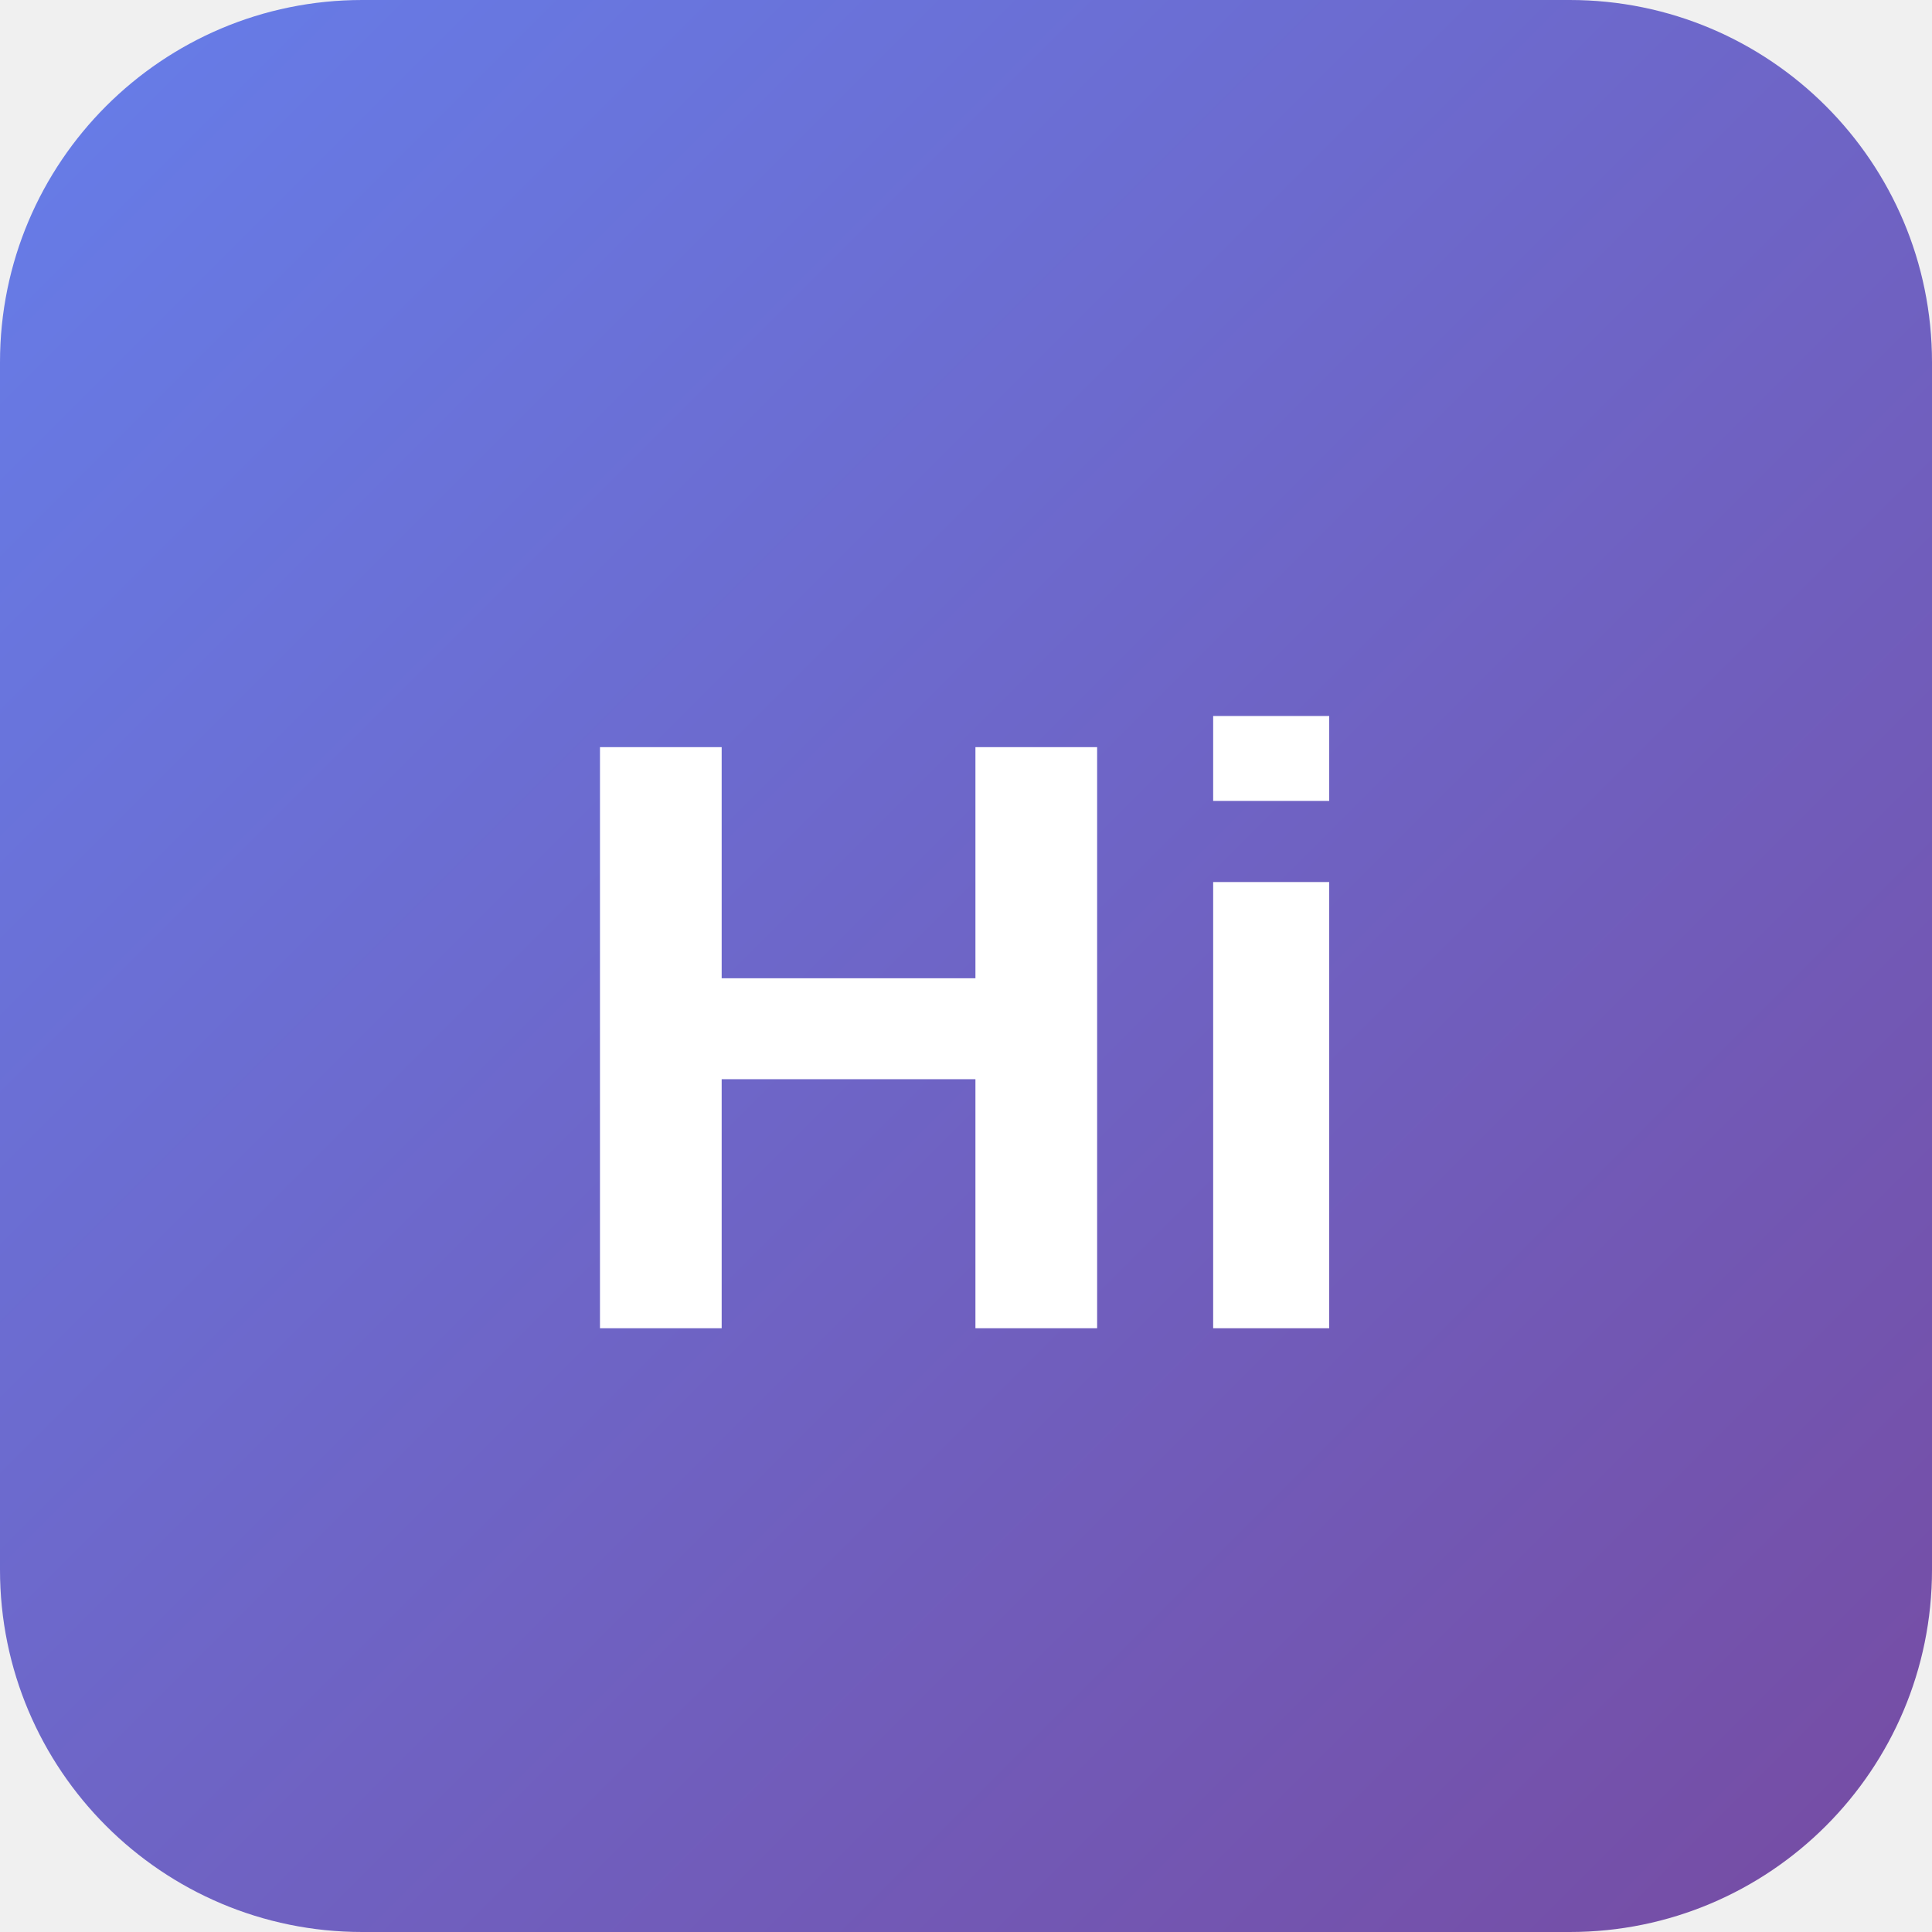
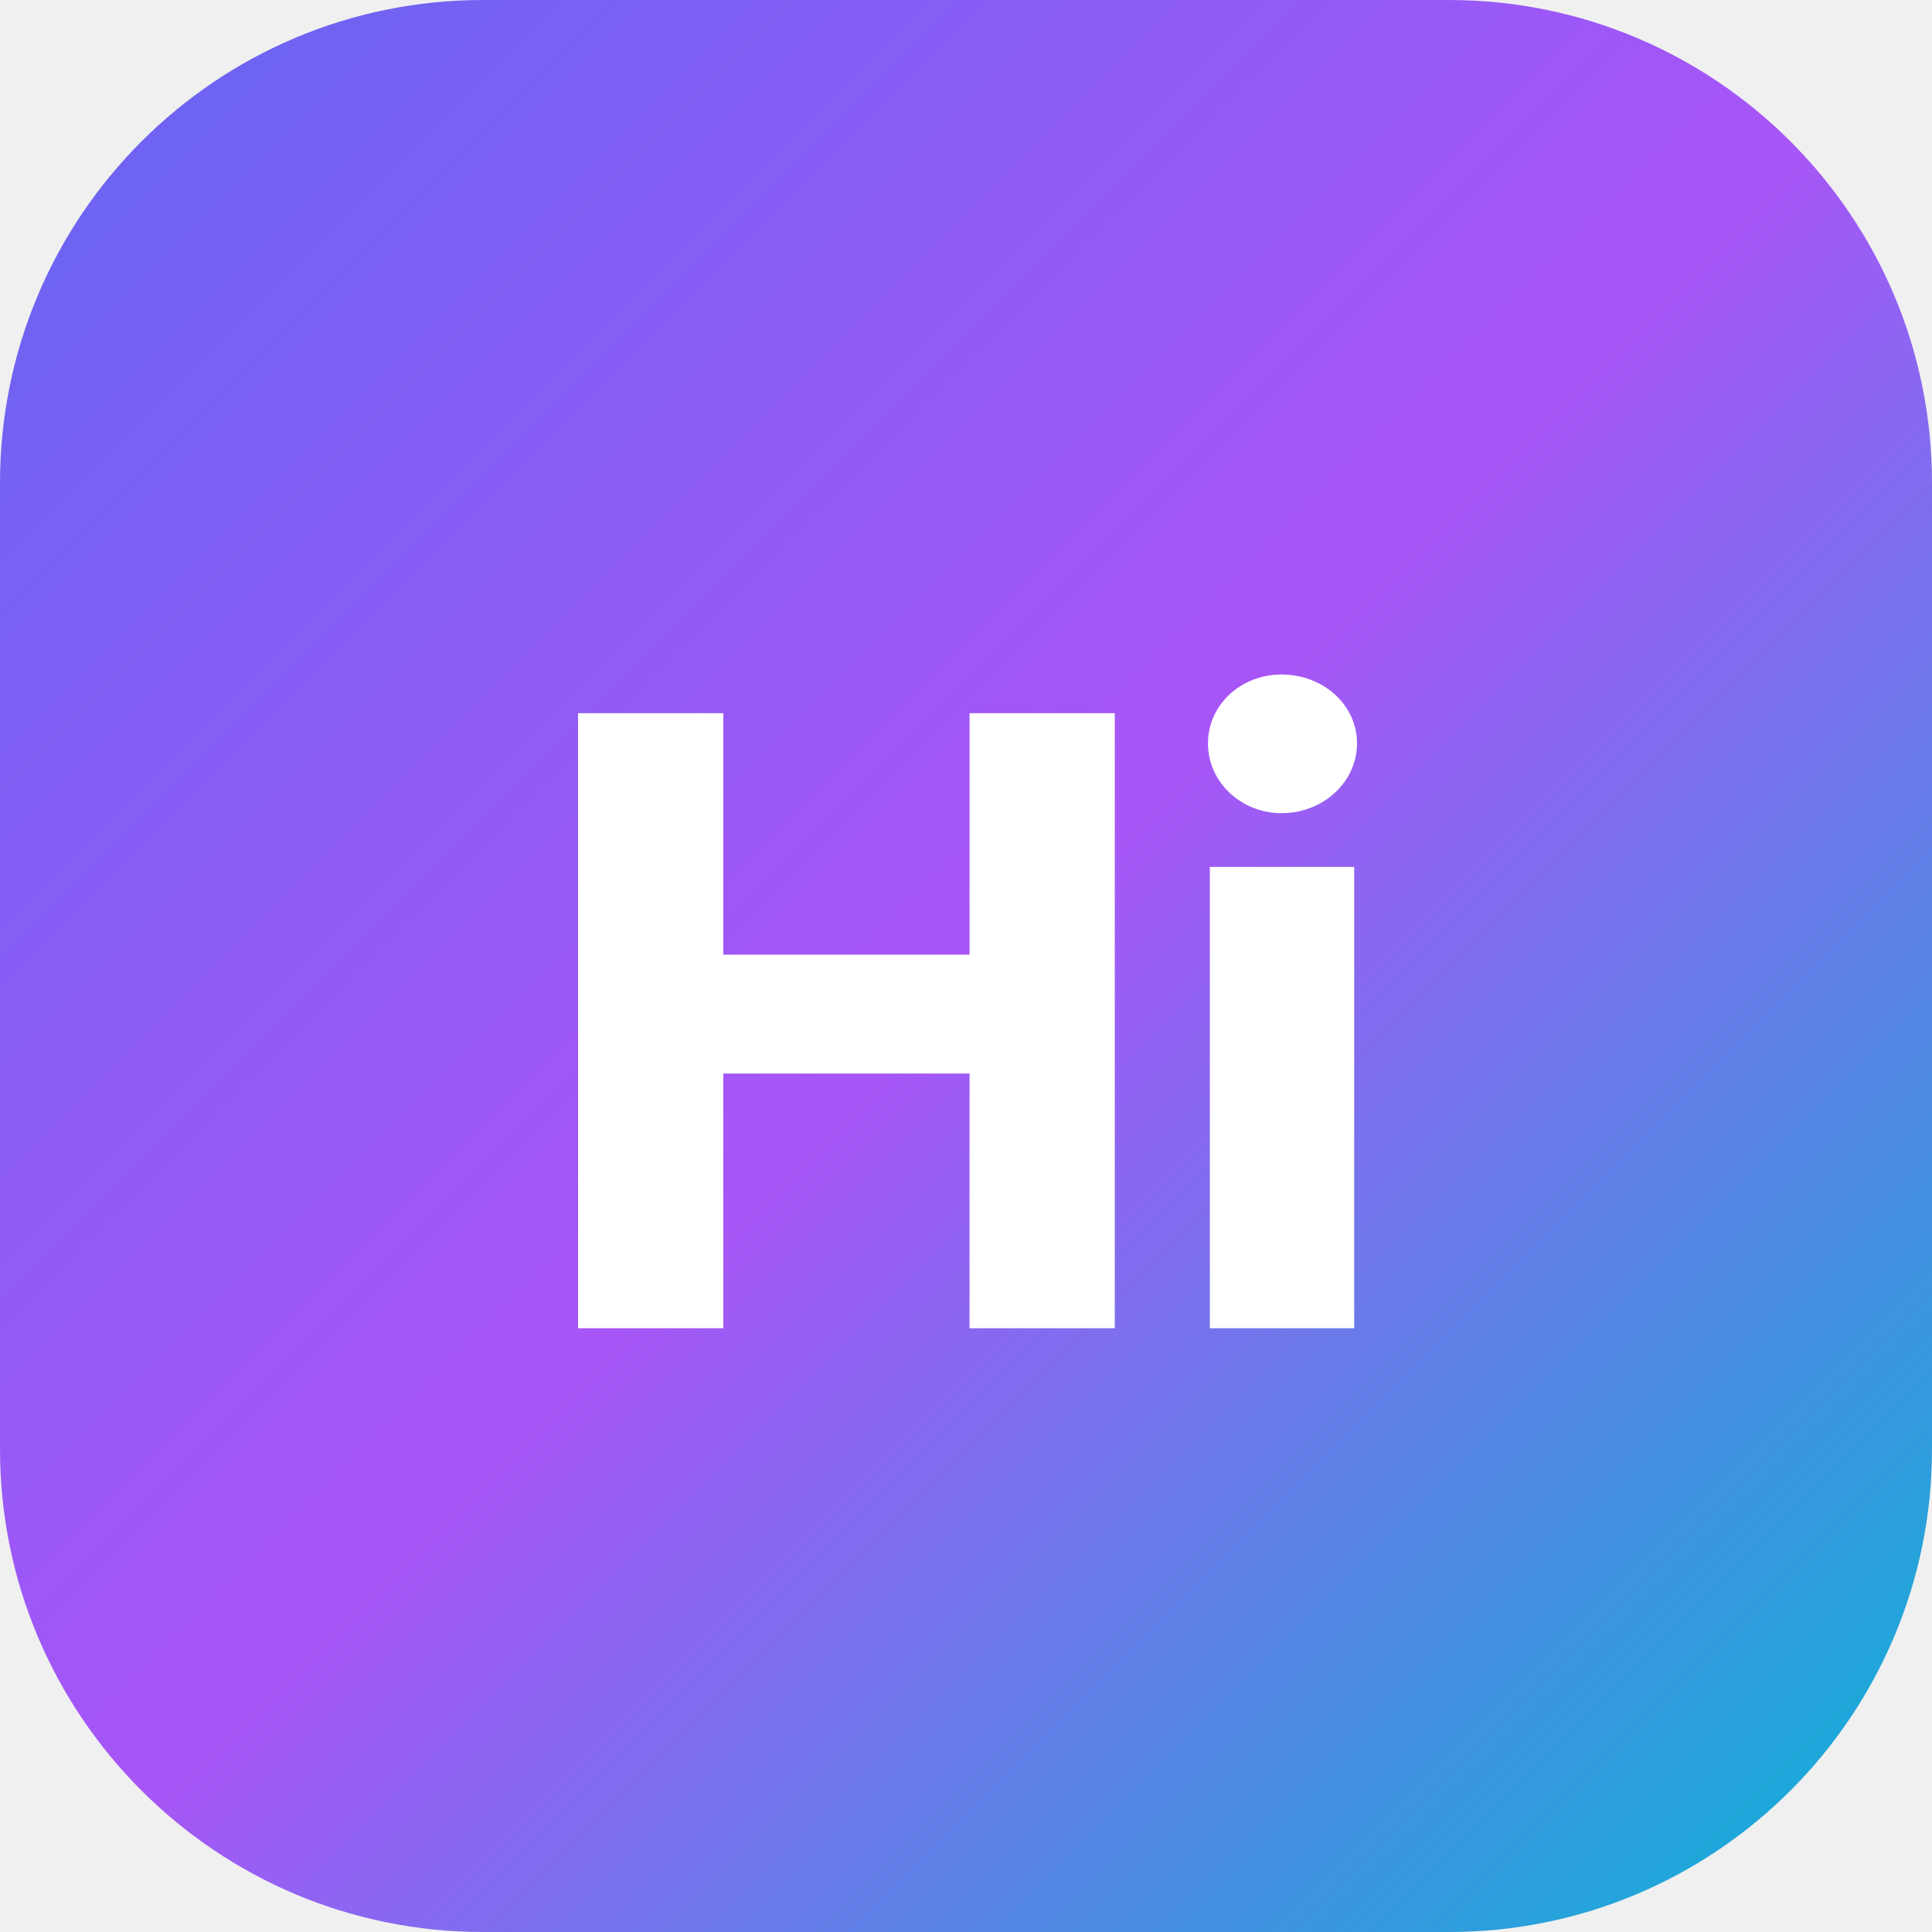
<svg xmlns="http://www.w3.org/2000/svg" viewBox="0 0 32 32">
  <defs>
    <linearGradient id="grad" x1="0%" y1="0%" x2="100%" y2="100%">
-       <stop offset="0%" style="stop-color:#667eea" />
-       <stop offset="100%" style="stop-color:#764ba2" />
+       <stop offset="0%" style="stop-color:#6366f1" />
+       <stop offset="50%" style="stop-color:#a855f7" />
+       <stop offset="100%" style="stop-color:#06b6d4" />
    </linearGradient>
  </defs>
-   <rect width="32" height="32" rx="6" fill="url(#grad)" />
-   <text x="16" y="22" font-family="Arial, sans-serif" font-size="14" font-weight="bold" fill="white" text-anchor="middle">Hi</text>
+   <rect width="32" height="32" rx="8" fill="url(#grad)" />
+   <text x="16" y="22" font-family="'Outfit', 'Inter', sans-serif" font-size="14" font-weight="800" fill="white" text-anchor="middle">Hi</text>
</svg>
